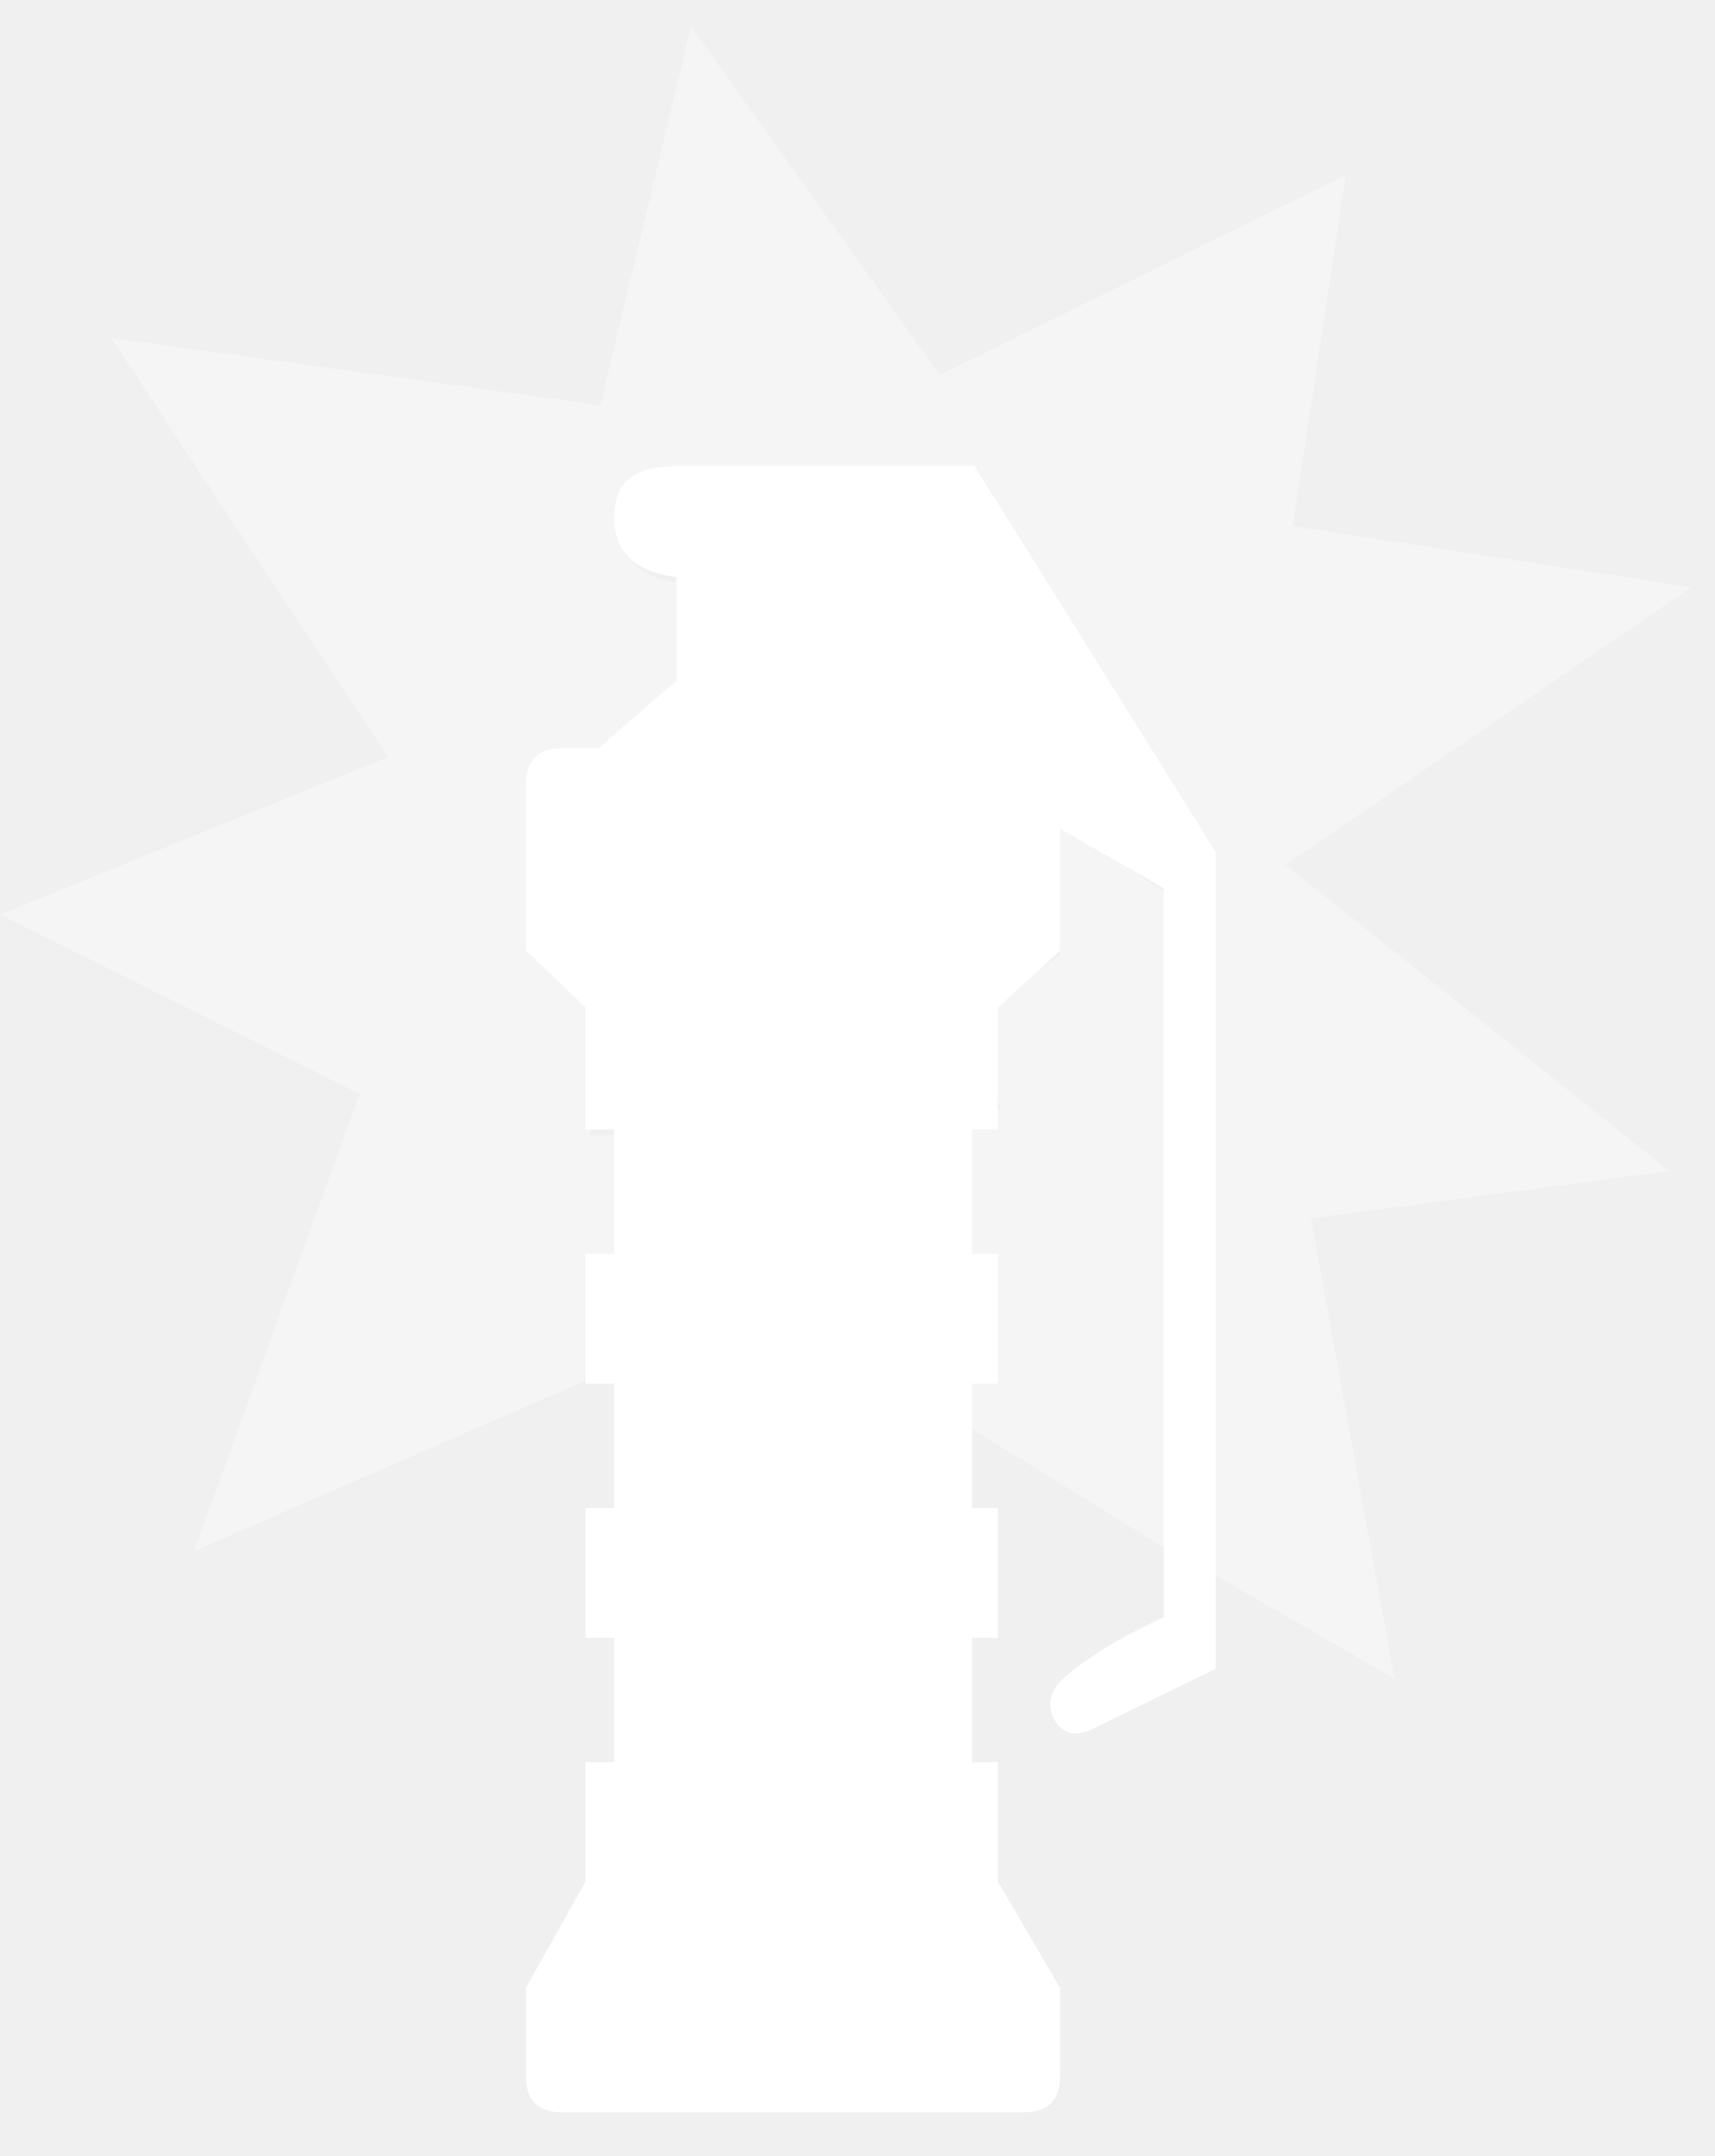
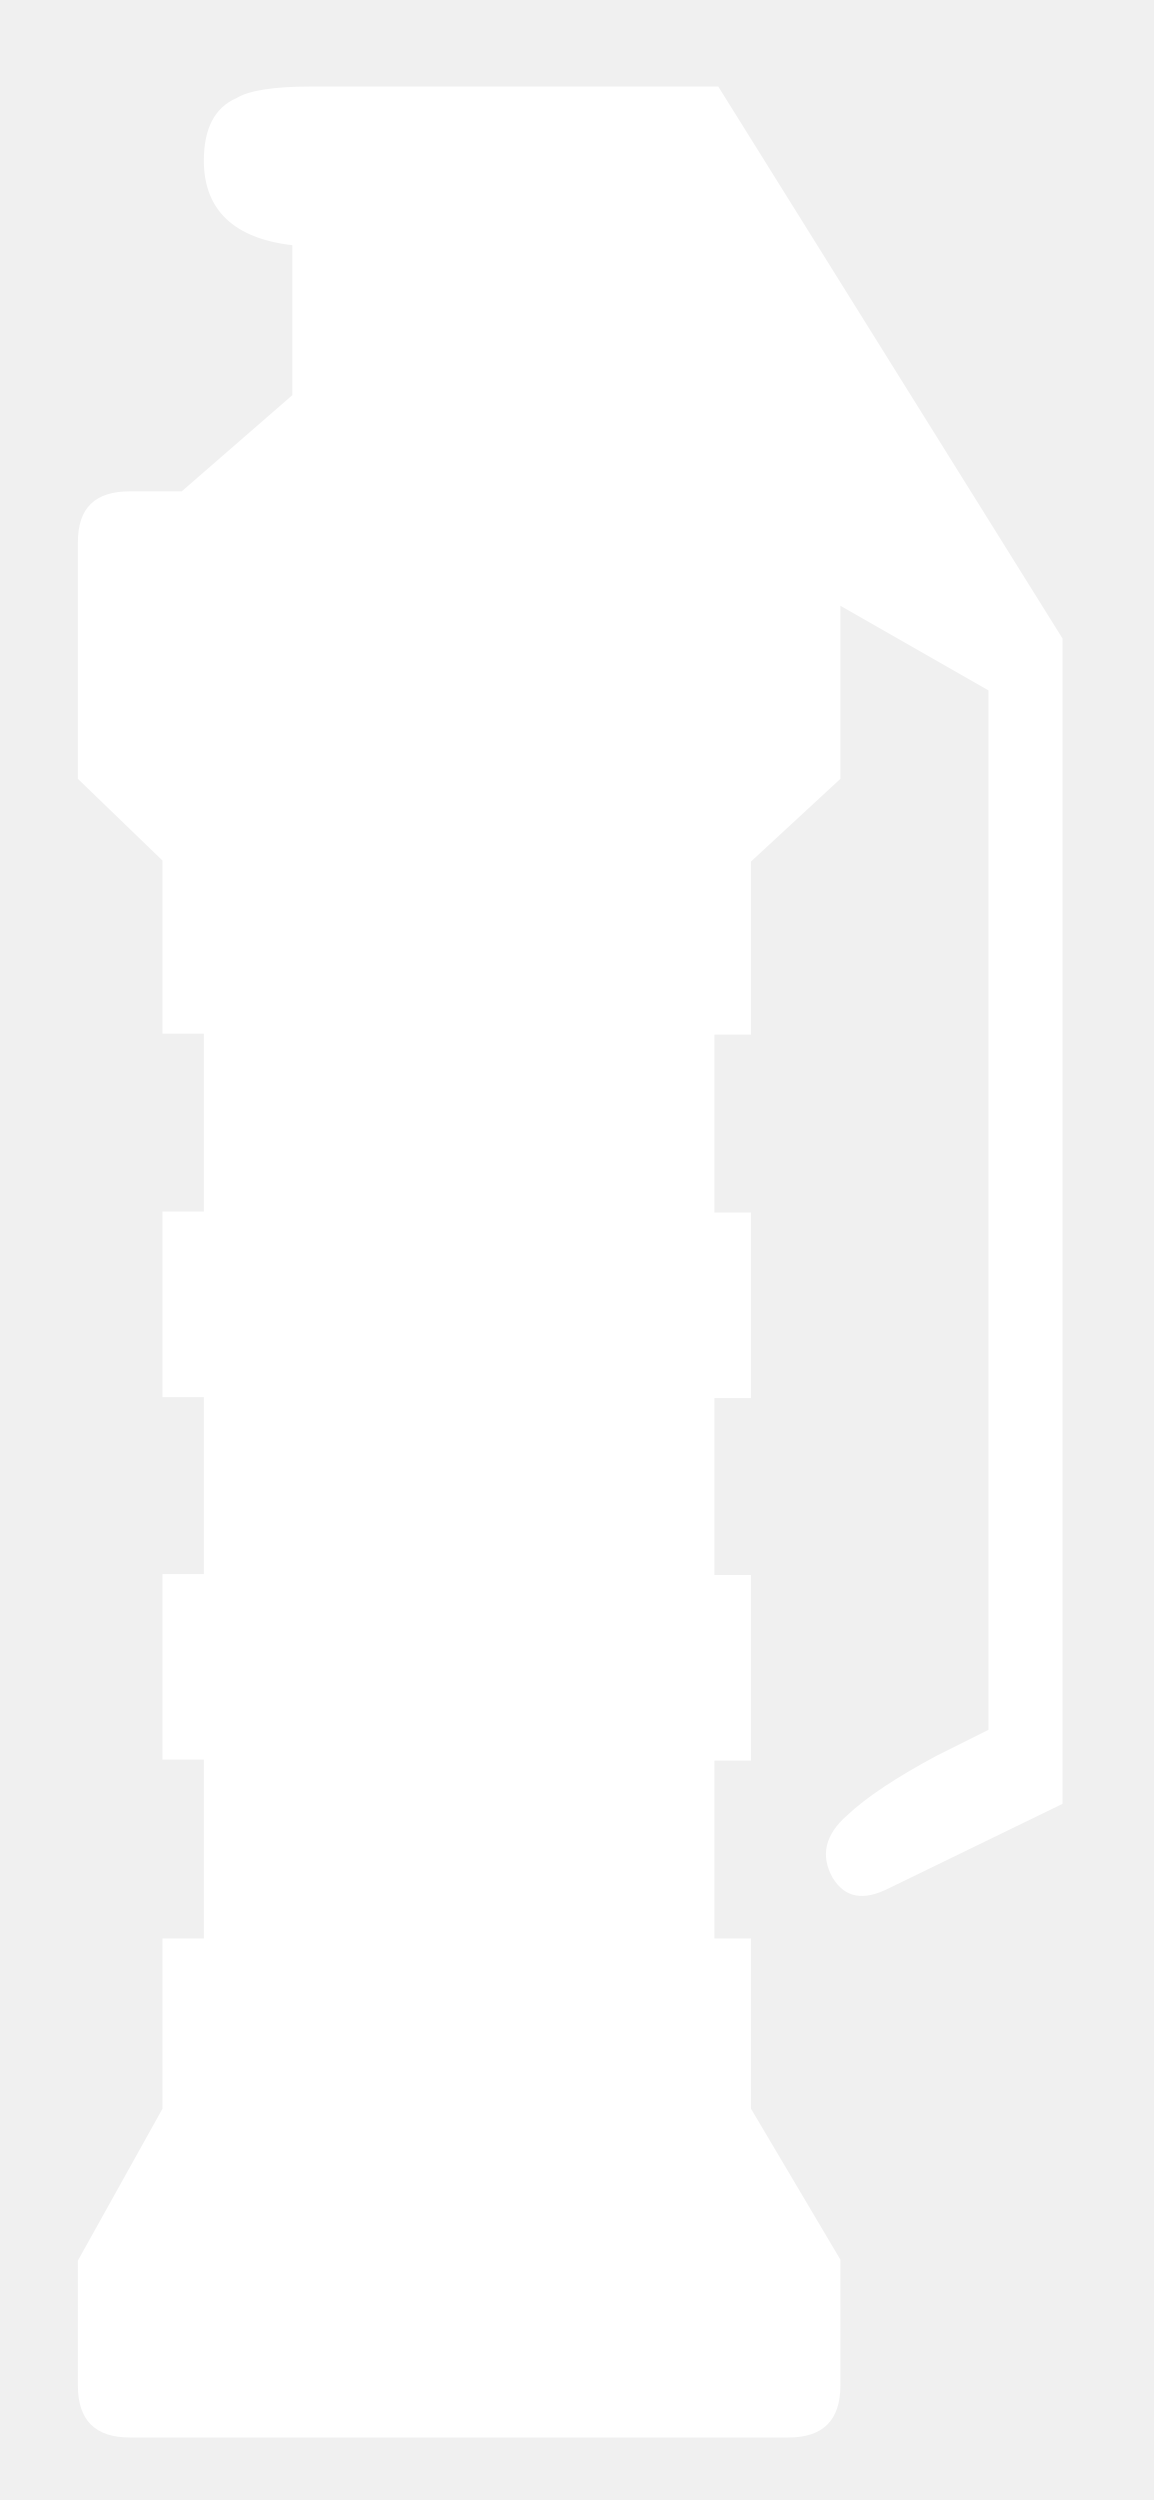
- <svg xmlns="http://www.w3.org/2000/svg" xml:space="preserve" viewBox="0 0 25.458 32">
-   <g fill="#FFF" fill-rule="evenodd" clip-rule="evenodd">
-     <path fill-opacity=".302" d="m19.192 7.81 5.917.906-6.023 4.121 5.695 4.542-5.319.705 1.238 6.83-2.734-1.576.011-10.596-3.441-5.741h-4.232c-.385 0-.641.038-.77.116-.231.102-.347.32-.347.654 0 .513.308.808.924.885v1.539l-1.156 1h-.538c-.359 0-.54.179-.54.539l.38 2.323.641.945-.136 1.851h.423V18.7h-.422v.731l.045.533.067.449-5.995 2.61 2.458-6.787L0 13.574l5.76-2.34-4.113-6.218 7.263.999L10.259.39l3.69 5.175 6.03-2.97-.787 5.215zm-1.847 5.464v9.736l-3.002-1.854.135-.99.268-.741-.067-.608-.304-.169v-1.855l.472-.338-.27-1.519 1.161-.754-.082-2.013 1.689 1.105z" />
-     <path d="m17.276 13.185-1.54-.886v1.81l-.923.847v1.808h-.384v1.848h.384v1.924h-.384v1.848h.384v1.924h-.384v1.848h.384v1.771l.923 1.578v1.308c0 .36-.18.539-.539.539h-6.85c-.359 0-.54-.179-.54-.539v-1.308l.885-1.578v-1.771h.424v-1.848h-.423v-1.924h.424v-1.848h-.424V18.61h.424v-1.848h-.424v-1.808l-.885-.847v-2.464c0-.359.181-.538.54-.538h.538l1.155-1.001v-1.54c-.616-.076-.923-.37-.923-.882 0-.333.115-.553.346-.655.128-.077.385-.115.77-.115h4.232l3.58 5.734v12.122l-1.809.886c-.257.128-.45.09-.577-.116-.129-.23-.078-.448.153-.653.206-.18.514-.386.923-.616l.54-.27V13.185z" />
-   </g>
+ <svg xmlns="http://www.w3.org/2000/svg" fill="none" viewBox="0 0 12 26">
+   <path fill="#fff" fill-rule="evenodd" d="M10.28 7.18 8.74 6.3v1.8l-.93.86v1.8h-.38v1.85h.38v1.93h-.38v1.84h.38v1.93h-.38v1.85h.38v1.77l.93 1.57v1.31c0 .36-.18.54-.54.54H1.35c-.36 0-.54-.18-.54-.54v-1.3l.88-1.58v-1.77h.43V18.3h-.43v-1.93h.43v-1.84h-.43V12.6h.43v-1.85h-.43v-1.8L.81 8.1V5.64c0-.36.18-.53.54-.53h.54l1.15-1V2.55c-.61-.07-.92-.37-.92-.88 0-.33.11-.55.34-.65.13-.08.39-.12.77-.12h4.24l3.58 5.74v12.12l-1.81.88c-.26.13-.45.1-.58-.11-.13-.23-.08-.45.15-.65.2-.19.52-.4.93-.62l.54-.27V7.18Z" clip-rule="evenodd" />
</svg>
